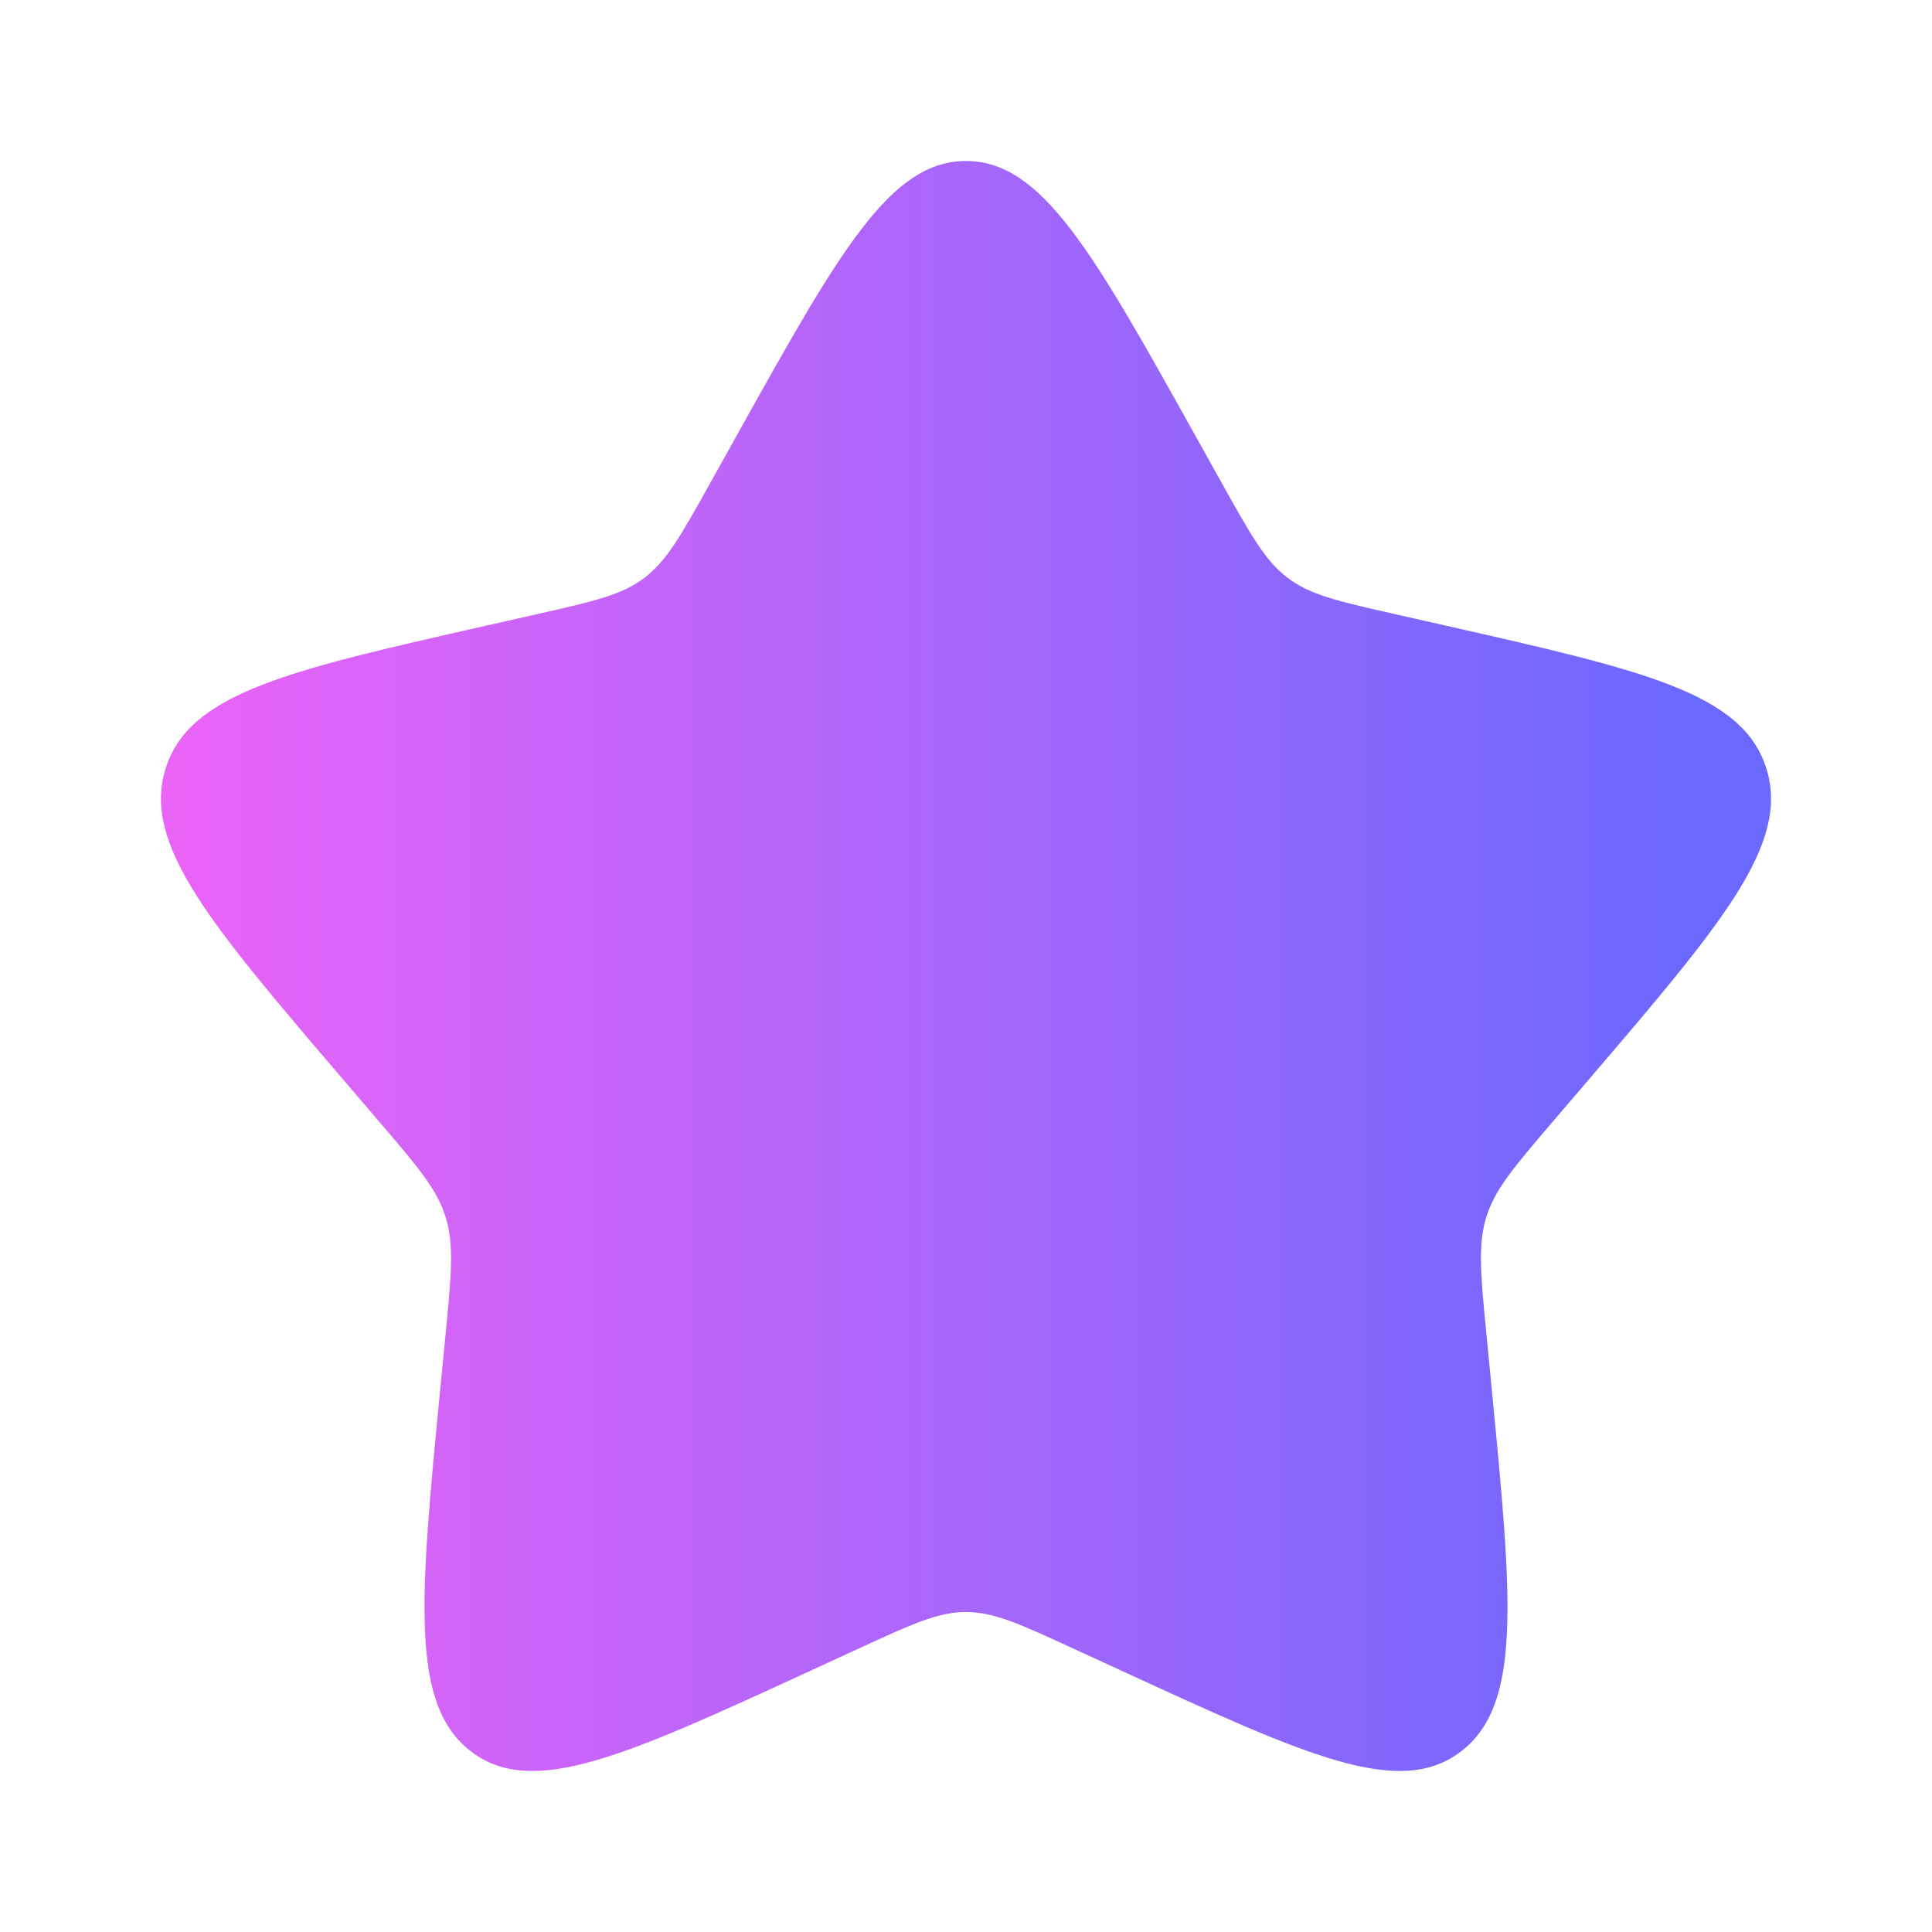
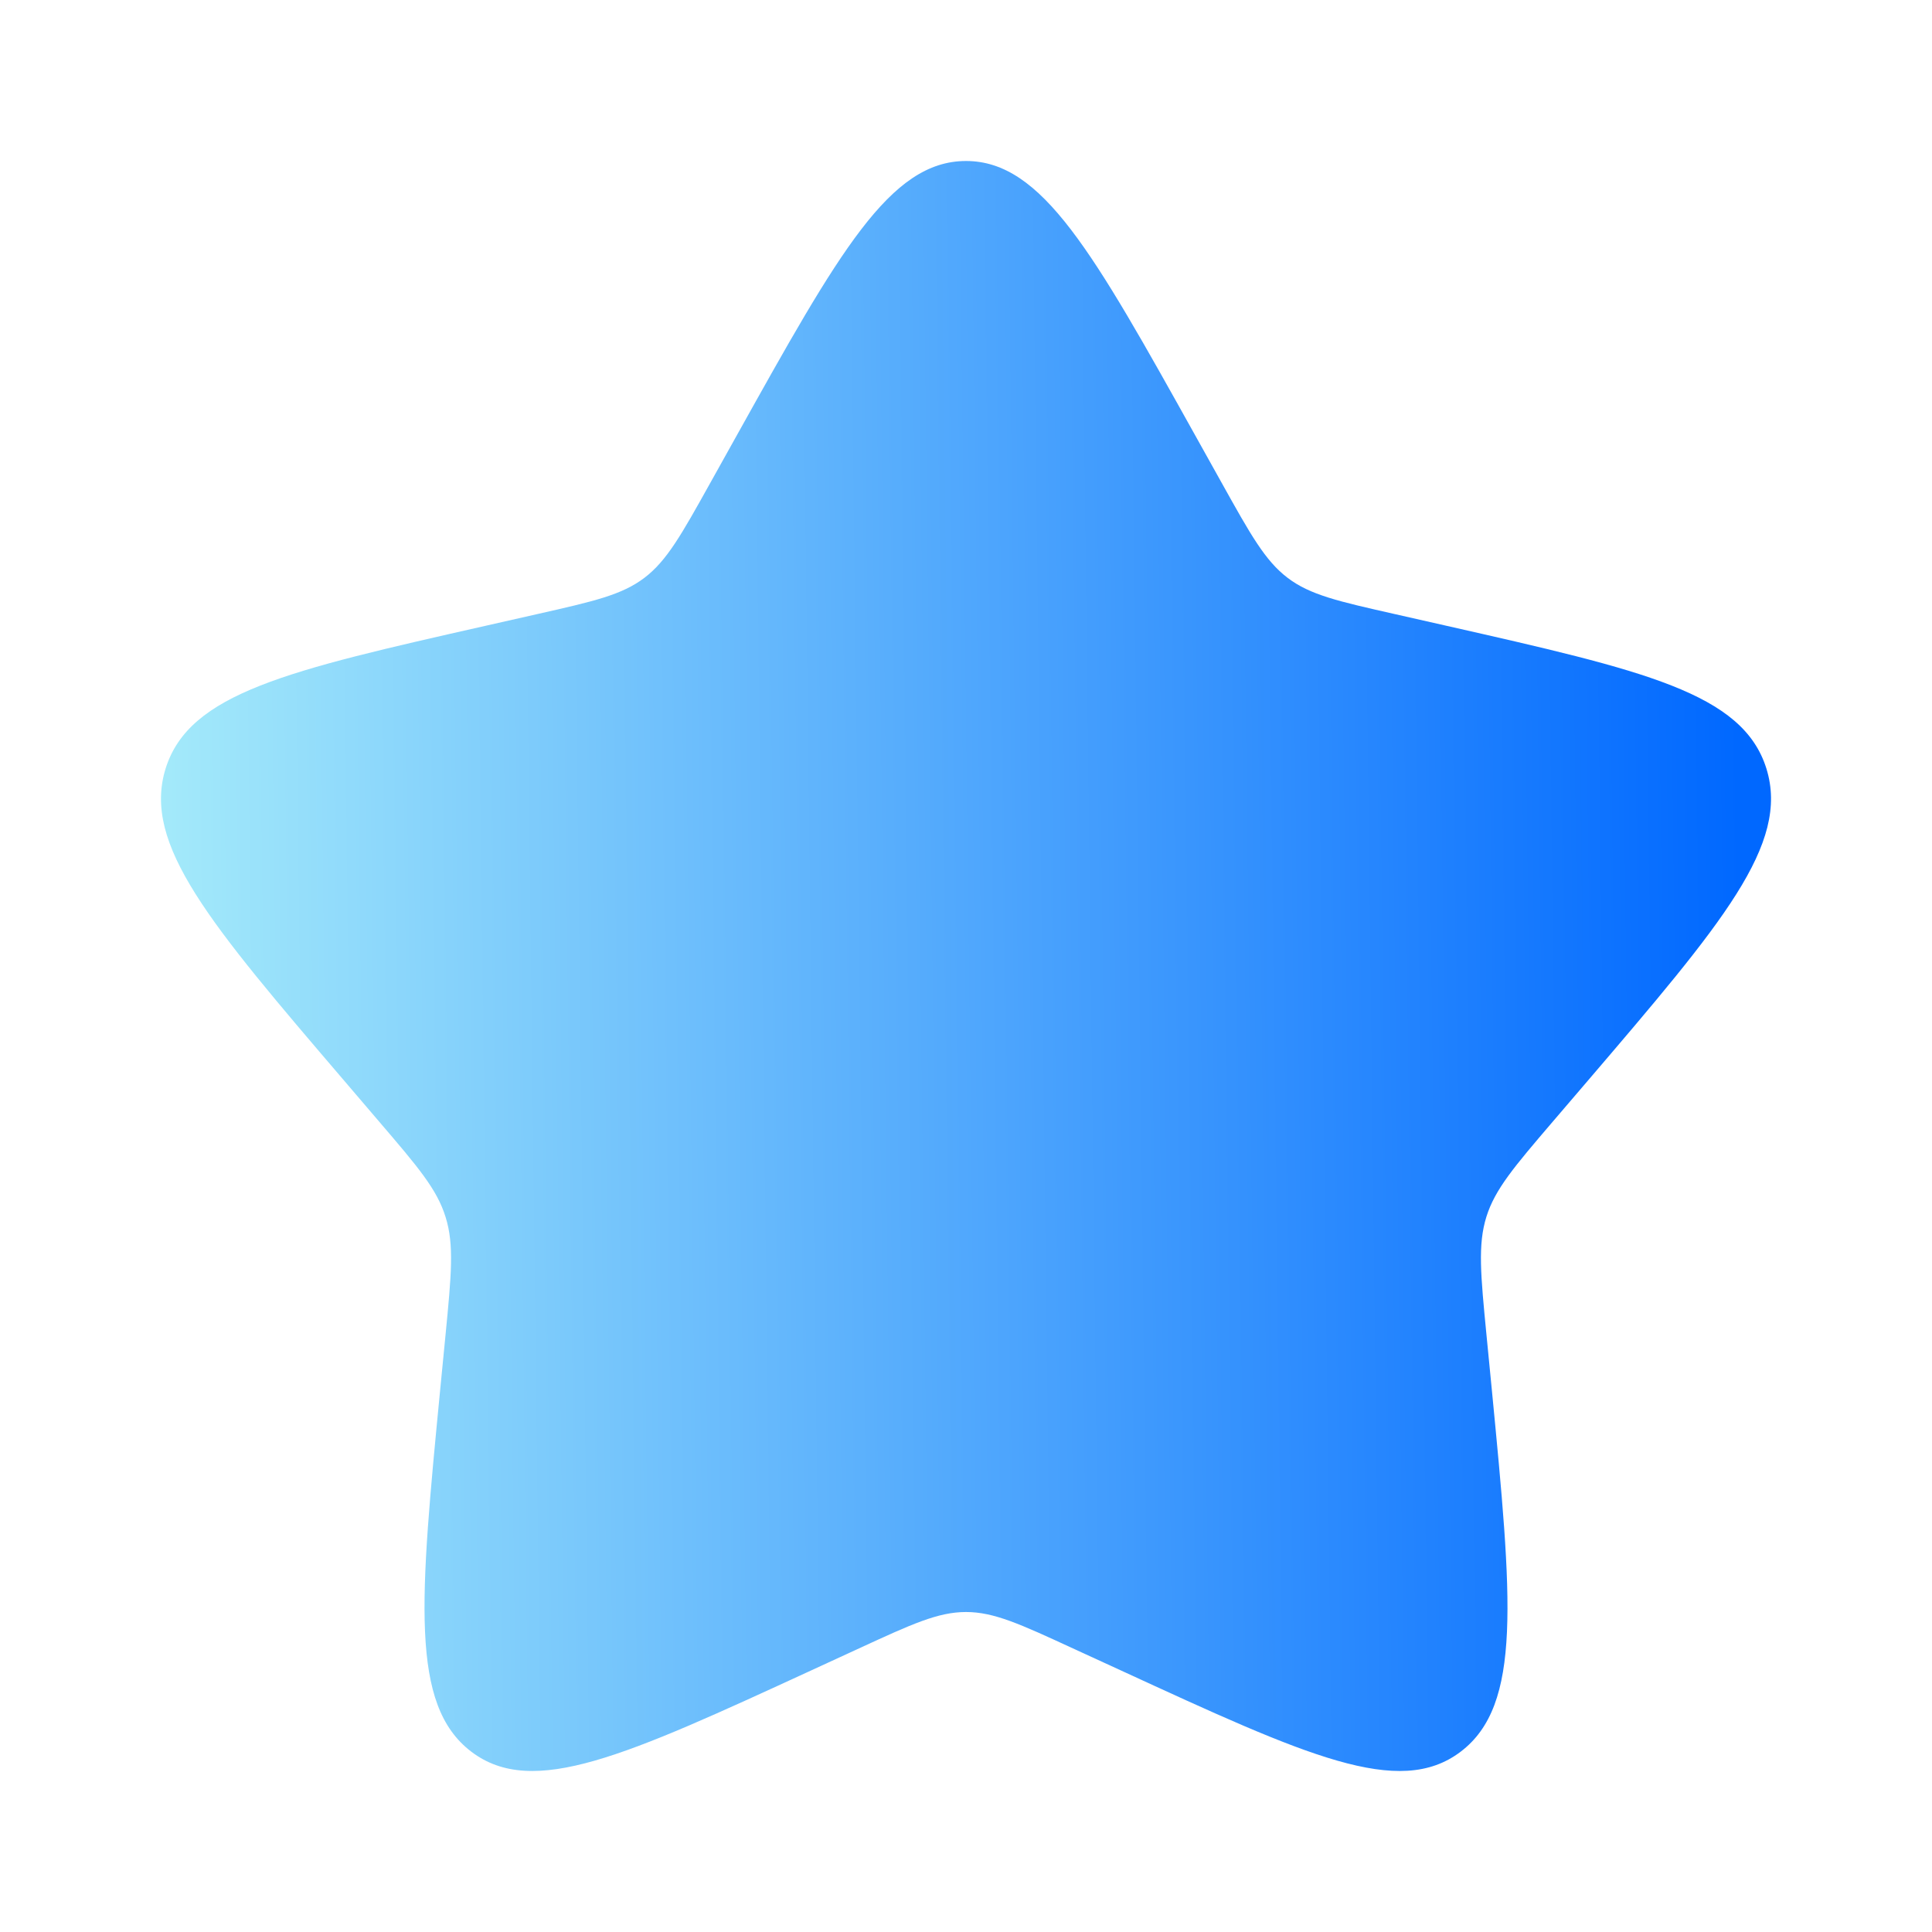
<svg xmlns="http://www.w3.org/2000/svg" width="24" height="24" viewBox="0 0 24 24" fill="none">
-   <path d="M9.153 5.408C10.42 3.136 11.053 2 12 2C12.947 2 13.58 3.136 14.847 5.408L15.175 5.996C15.535 6.642 15.715 6.965 15.995 7.178C16.275 7.391 16.625 7.47 17.325 7.628L17.961 7.772C20.421 8.329 21.65 8.607 21.943 9.548C22.235 10.488 21.397 11.469 19.72 13.43L19.286 13.937C18.81 14.494 18.571 14.773 18.464 15.117C18.357 15.462 18.393 15.834 18.465 16.577L18.531 17.254C18.784 19.871 18.911 21.179 18.145 21.76C17.379 22.342 16.227 21.811 13.925 20.751L13.328 20.477C12.674 20.175 12.347 20.025 12 20.025C11.653 20.025 11.326 20.175 10.671 20.477L10.076 20.751C7.773 21.811 6.621 22.341 5.856 21.761C5.089 21.179 5.216 19.871 5.469 17.254L5.535 16.578C5.607 15.834 5.643 15.462 5.535 15.118C5.429 14.773 5.19 14.494 4.714 13.938L4.28 13.43C2.603 11.47 1.765 10.489 2.057 9.548C2.35 8.607 3.58 8.328 6.04 7.772L6.676 7.628C7.375 7.47 7.724 7.391 8.005 7.178C8.285 6.965 8.465 6.642 8.825 5.996L9.153 5.408Z" fill="url(#paint0_linear_3001_3274)" />
+   <path d="M9.153 5.408C10.42 3.136 11.053 2 12 2C12.947 2 13.58 3.136 14.847 5.408L15.175 5.996C15.535 6.642 15.715 6.965 15.995 7.178C16.275 7.391 16.625 7.47 17.325 7.628L17.961 7.772C20.421 8.329 21.65 8.607 21.943 9.548C22.235 10.488 21.397 11.469 19.72 13.43L19.286 13.937C18.81 14.494 18.571 14.773 18.464 15.117C18.357 15.462 18.393 15.834 18.465 16.577L18.531 17.254C18.784 19.871 18.911 21.179 18.145 21.76C17.379 22.342 16.227 21.811 13.925 20.751L13.328 20.477C12.674 20.175 12.347 20.025 12 20.025C11.653 20.025 11.326 20.175 10.671 20.477L10.076 20.751C7.773 21.811 6.621 22.341 5.856 21.761C5.089 21.179 5.216 19.871 5.469 17.254L5.535 16.578C5.607 15.834 5.643 15.462 5.535 15.118C5.429 14.773 5.19 14.494 4.714 13.938L4.28 13.43C2.603 11.47 1.765 10.489 2.057 9.548C2.35 8.607 3.58 8.328 6.04 7.772L6.676 7.628C7.375 7.47 7.724 7.391 8.005 7.178C8.285 6.965 8.465 6.642 8.825 5.996L9.153 5.408Z" fill="url(#paint0_linear_4958_19522)" />
  <defs>
-     <linearGradient id="paint0_linear_3001_3274" x1="2" y1="13" x2="21" y2="13" gradientUnits="userSpaceOnUse">
-       <stop stop-color="#EB63F7" />
-       <stop offset="1" stop-color="#6B68FD" />
+     <linearGradient id="paint0_linear_4958_19522" x1="2" y1="13.071" x2="21.643" y2="12.833" gradientUnits="userSpaceOnUse">
+       <stop stop-color="#A4EAFA" />
+       <stop offset="1" stop-color="#0068FF" />
    </linearGradient>
  </defs>
</svg>
